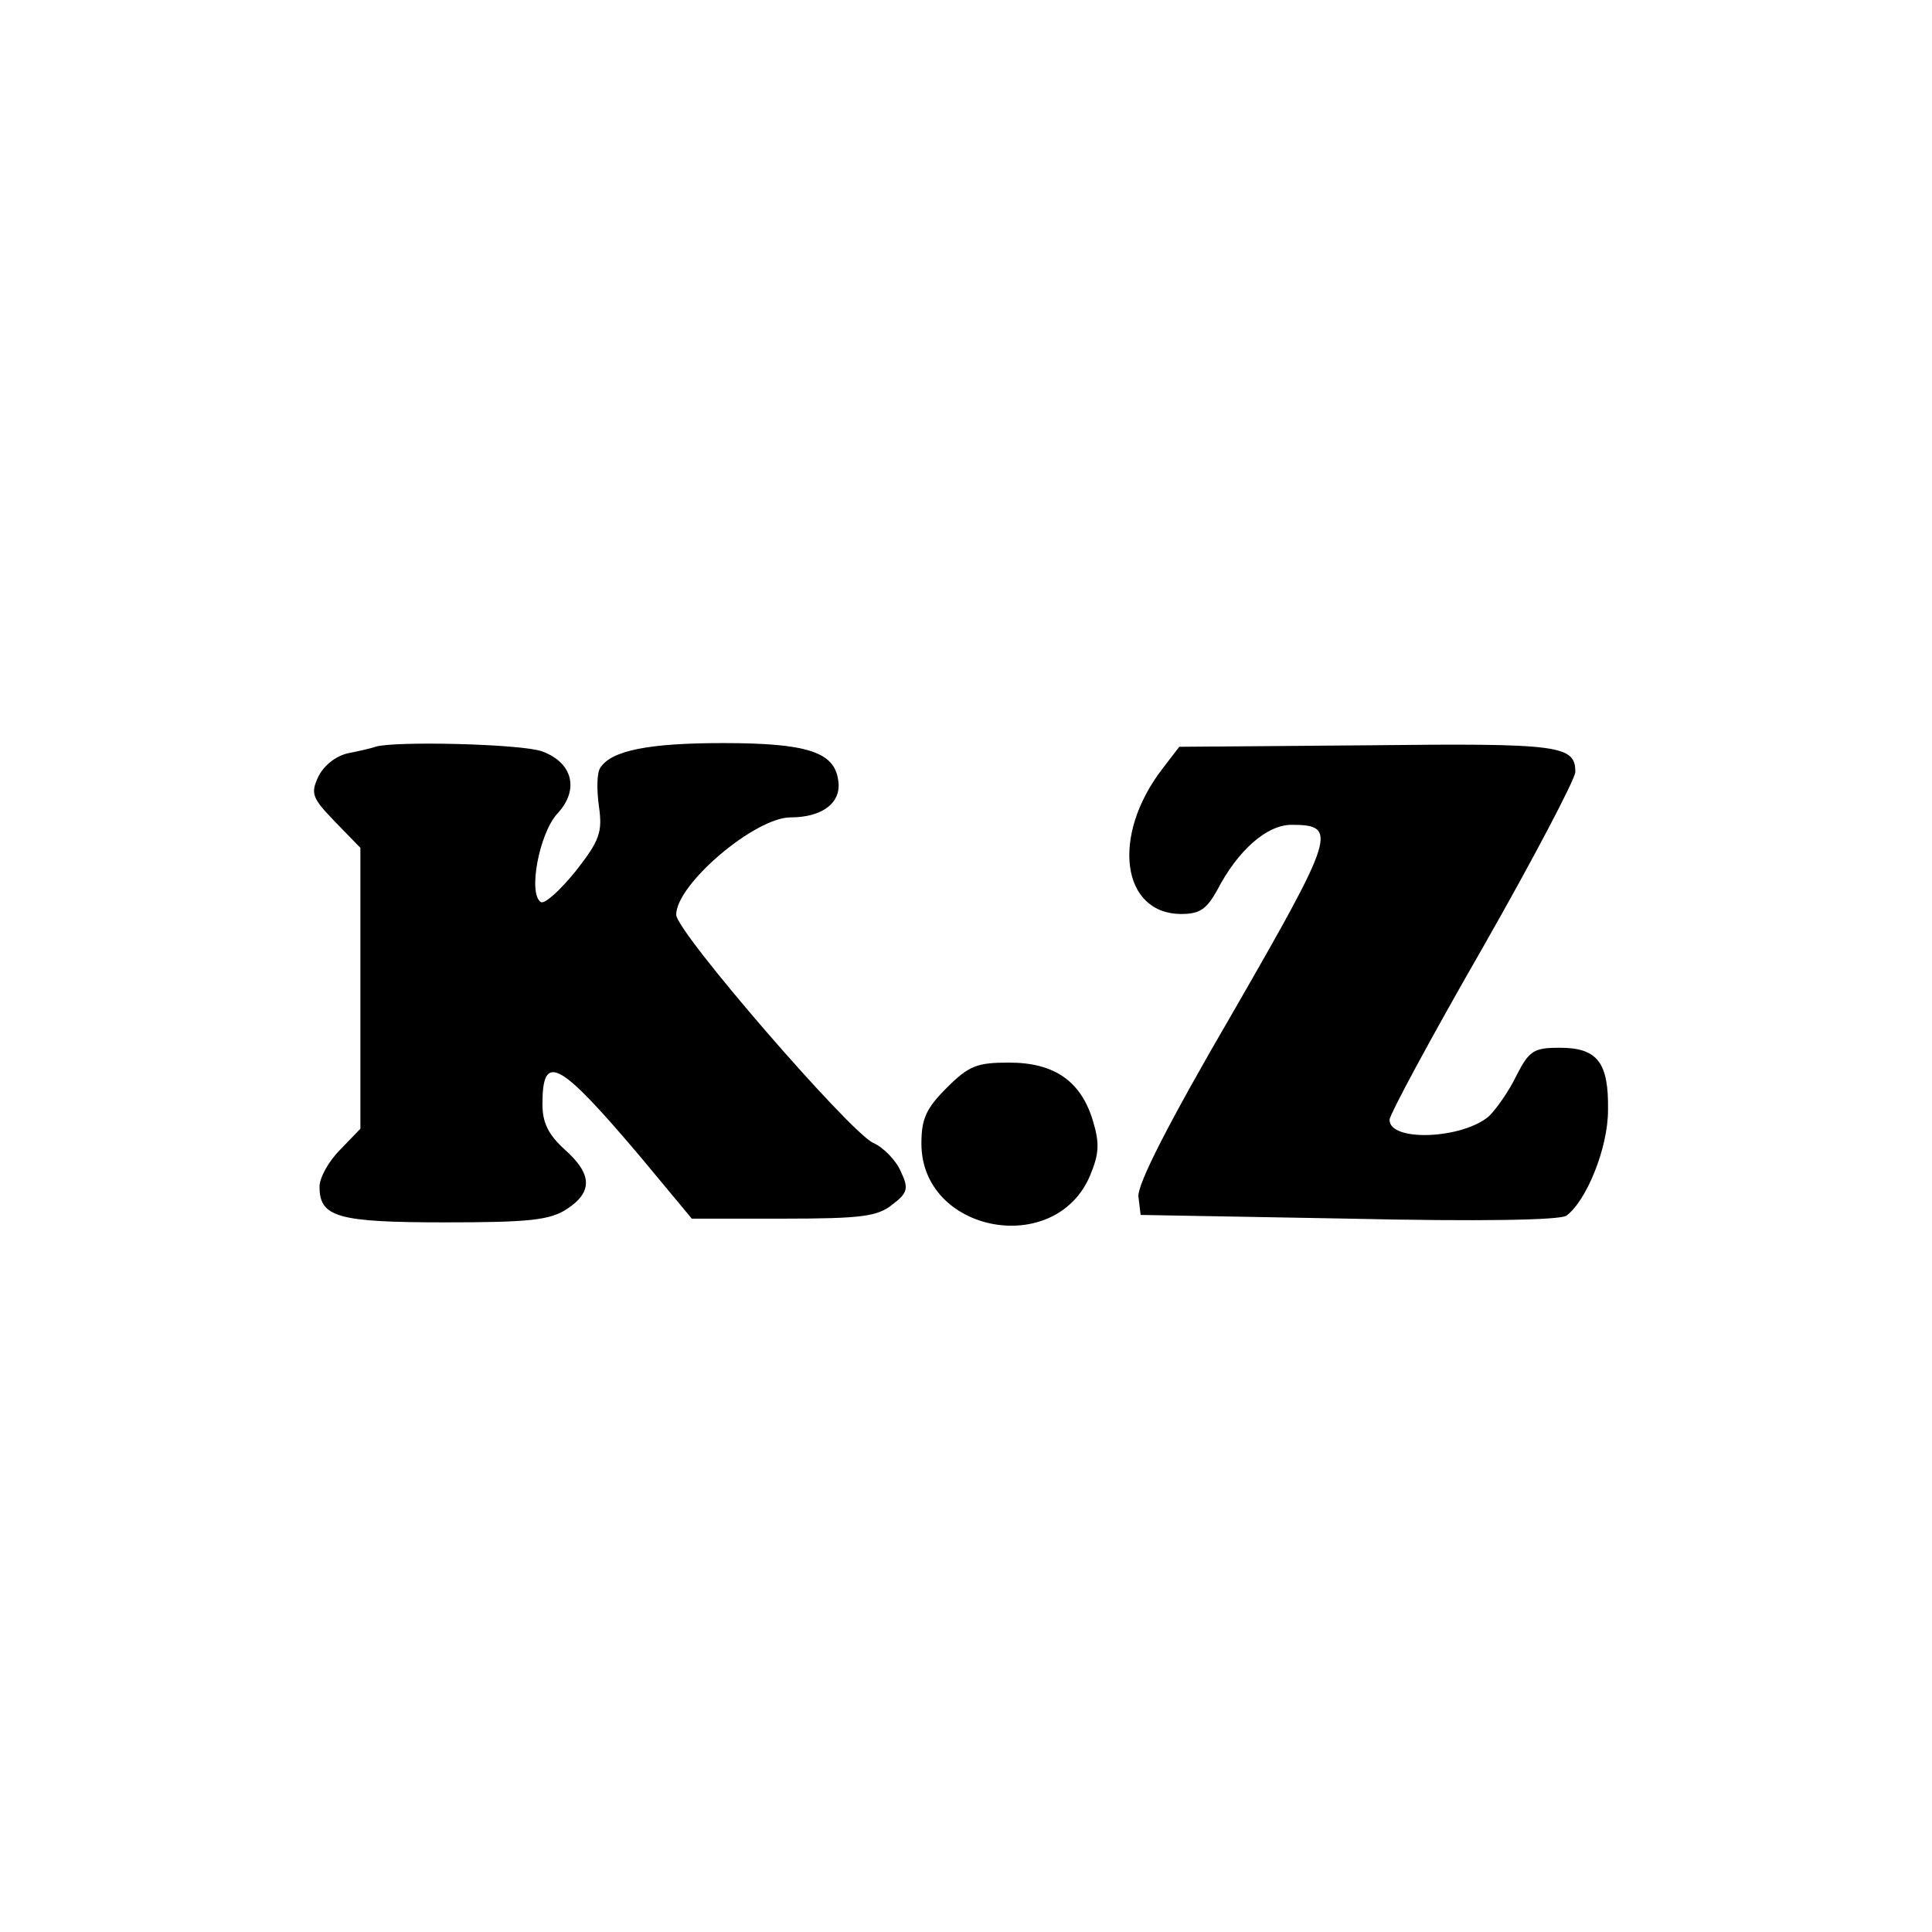
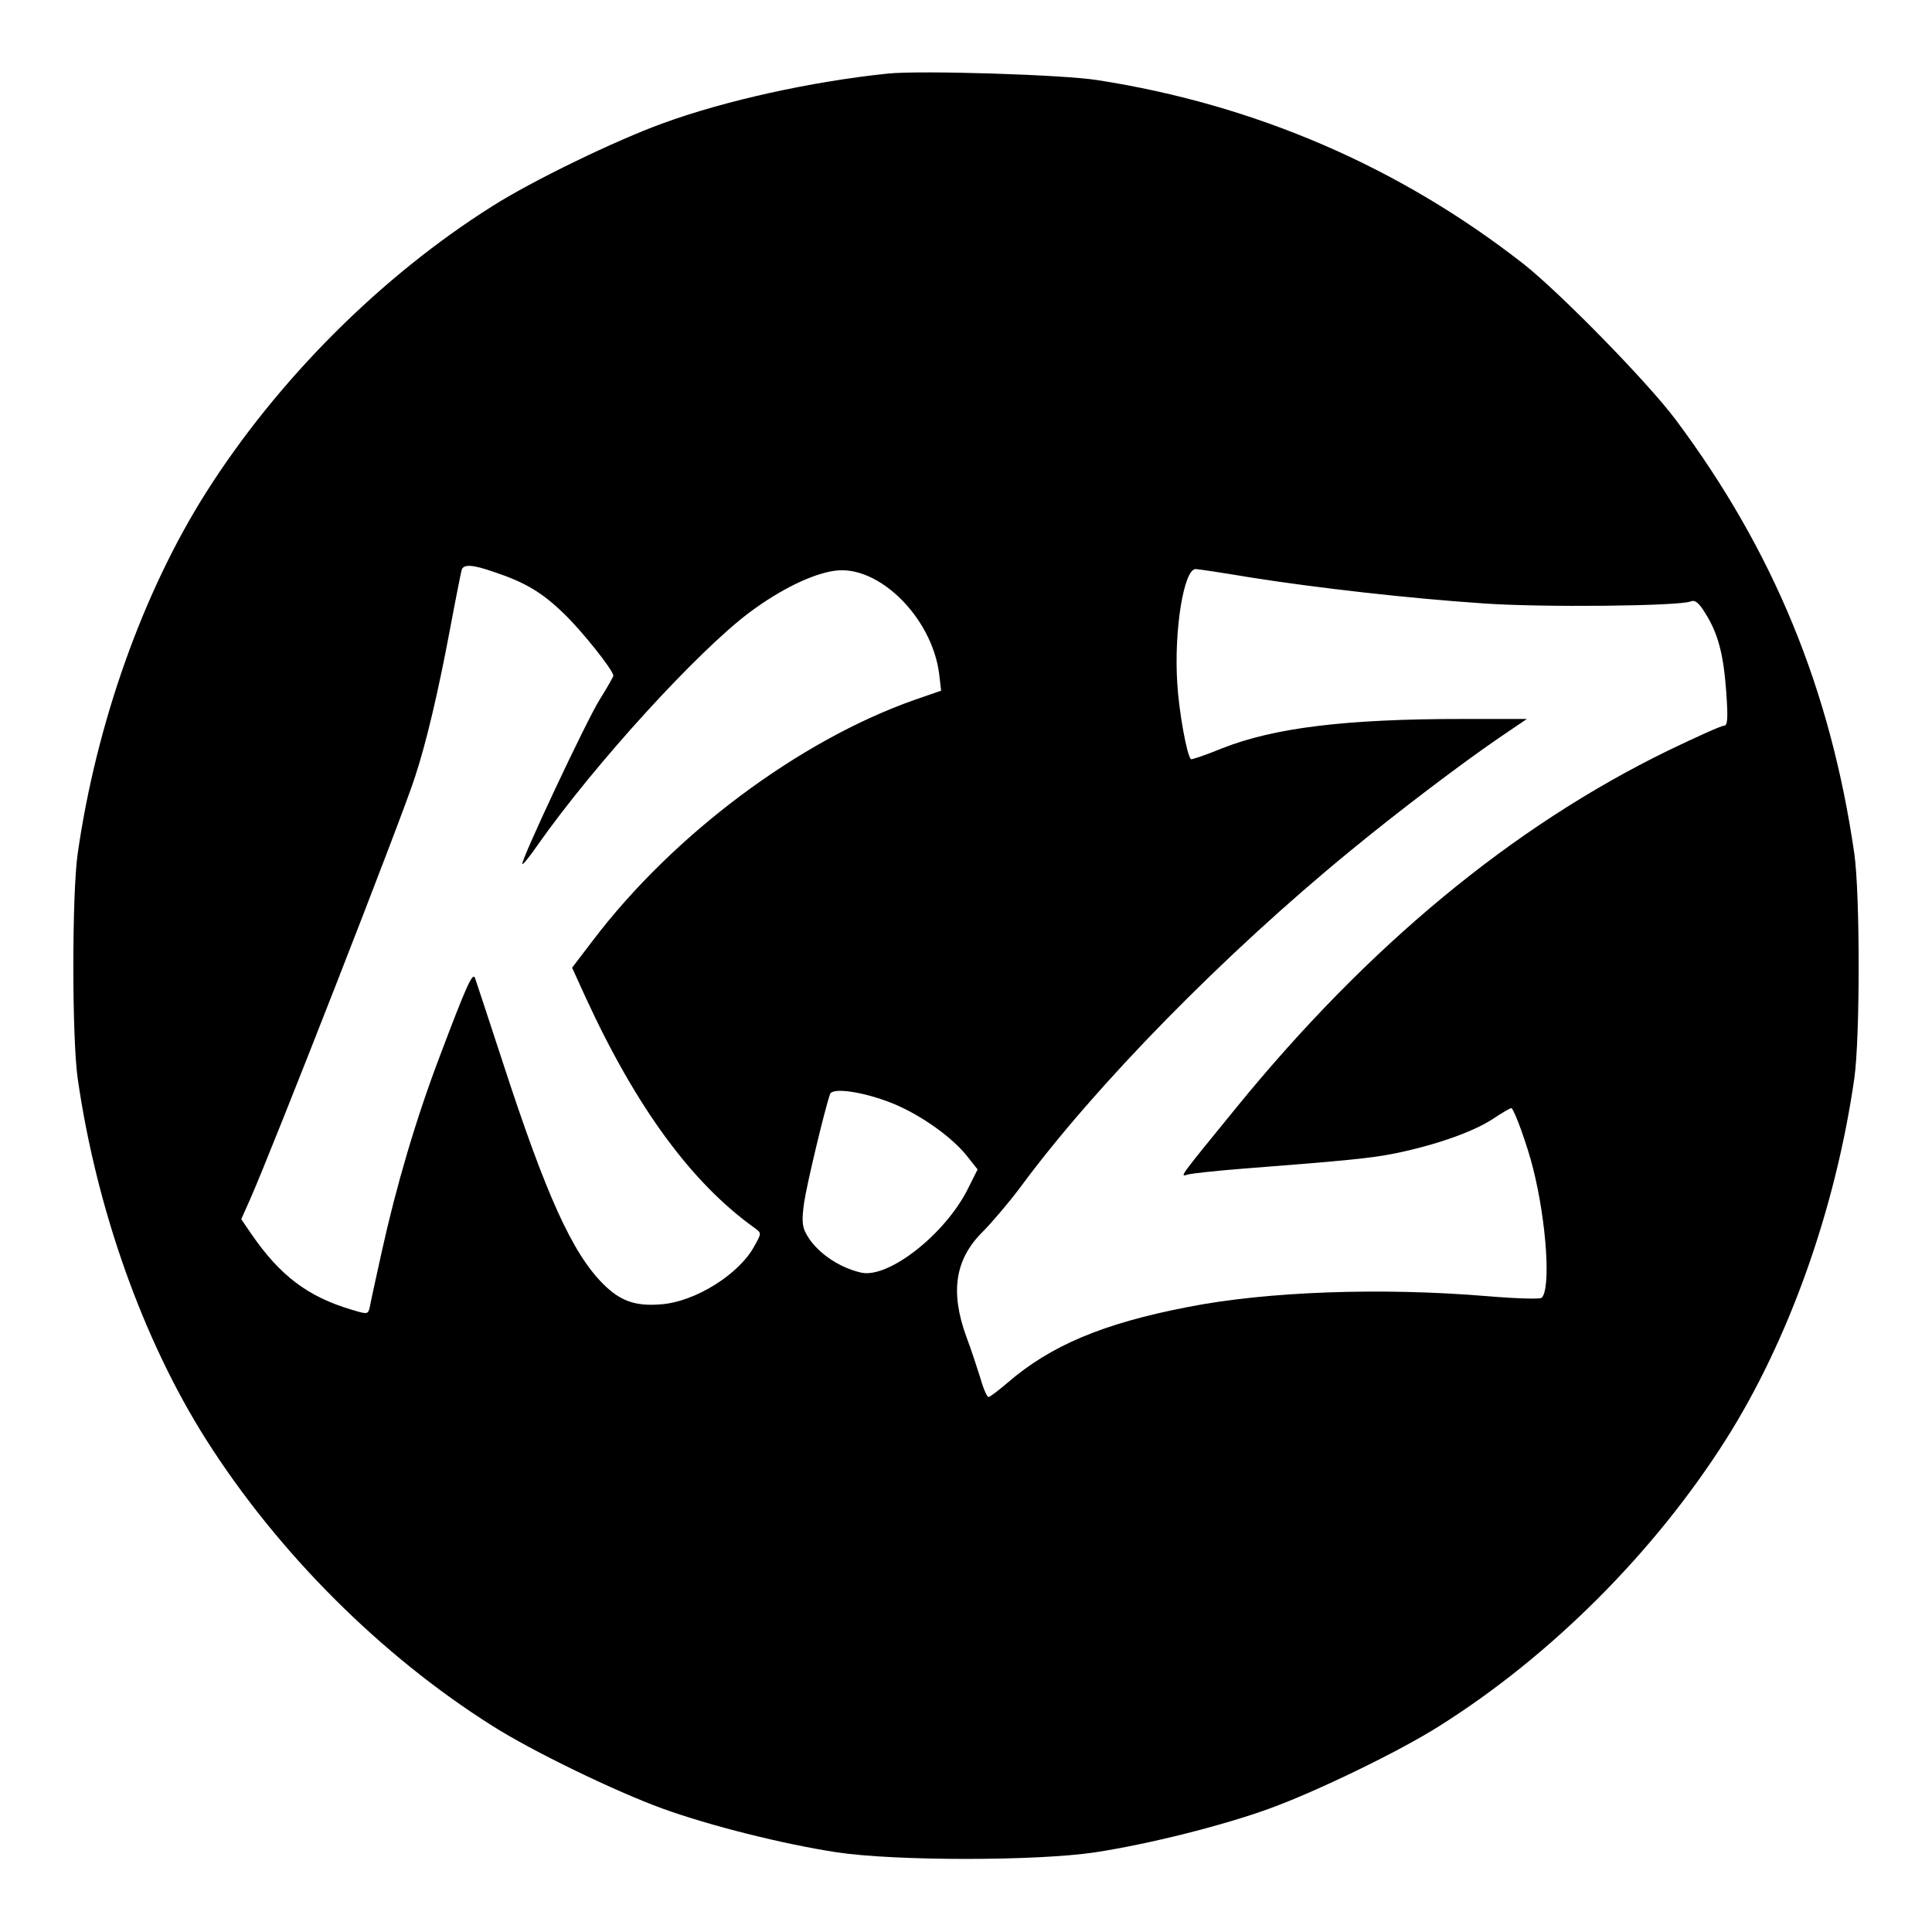
- <svg xmlns="http://www.w3.org/2000/svg" version="1.0" width="260pt" height="260pt" viewBox="0 0 260 260" preserveAspectRatio="xMidYMid meet">
-   <g transform="translate(0,260) scale(0.1,-0.1)" fill="#000000" stroke="none">
-     <path d="M505 1595 c-5 -2 -23 -6 -38 -9 -16 -4 -32 -17 -39 -32 -10 -22 -8 -28 23 -60 l34 -35 0 -189 0 -189 -27 -28 c-16 -16 -28 -38 -28 -50 0 -41 24 -48 169 -48 114 0 141 3 164 18 35 23 34 47 -3 80 -22 20 -30 36 -30 61 0 71 22 59 132 -71 l69 -83 123 0 c106 0 127 3 147 19 21 16 22 22 11 45 -6 14 -23 32 -37 38 -32 15 -265 284 -265 307 0 41 106 131 154 131 43 0 69 20 64 50 -5 38 -42 50 -155 50 -100 0 -150 -10 -165 -33 -5 -7 -5 -30 -2 -52 5 -35 1 -46 -31 -87 -21 -26 -42 -45 -47 -42 -18 11 -2 93 22 119 30 32 21 69 -21 84 -29 10 -199 14 -224 6z" />
-     <path d="M1564 1565 c-69 -90 -55 -195 26 -195 25 0 34 7 48 32 28 54 67 88 100 88 63 0 59 -13 -78 -251 -88 -151 -129 -232 -128 -249 l3 -25 280 -5 c176 -4 285 -2 293 4 27 20 56 91 56 142 1 64 -14 84 -65 84 -35 0 -41 -4 -58 -37 -10 -21 -27 -45 -37 -55 -36 -31 -134 -35 -134 -5 0 7 56 111 125 231 69 121 125 228 125 237 0 36 -20 39 -280 36 l-253 -2 -23 -30z" />
-     <path d="M1274 1136 c-28 -28 -34 -42 -34 -75 0 -120 180 -154 227 -43 12 29 13 43 4 73 -16 54 -52 79 -113 79 -43 0 -54 -4 -84 -34z" />
+ <svg xmlns="http://www.w3.org/2000/svg" version="1.0" width="567pt" height="567pt" viewBox="0 0 567 567" preserveAspectRatio="xMidYMid meet">
+   <g transform="translate(0,567) scale(0.1,-0.1)" fill="#000000" stroke="none">
+     <path d="M2605 5454 c-222 -23 -477 -79 -660 -146 -138 -50 -382 -168 -500 -243 -327 -206 -630 -509 -840 -840 -185 -292 -322 -677 -377 -1060 -17 -119 -17 -541 0 -660 55 -383 192 -768 377 -1060 210 -331 513 -634 840 -840 118 -75 362 -193 500 -243 138 -50 353 -104 510 -128 171 -26 589 -26 760 0 157 24 372 78 510 128 138 50 382 168 500 243 327 206 630 509 840 840 185 292 322 677 377 1060 17 119 17 541 0 660 -70 483 -238 890 -524 1273 -83 111 -338 371 -445 456 -365 286 -789 469 -1253 541 -101 16 -520 29 -615 19z m-1154 -1463 c90 -30 140 -60 202 -120 52 -49 147 -168 147 -184 0 -3 -18 -35 -40 -70 -39 -62 -234 -477 -227 -483 2 -2 23 24 47 59 168 238 468 566 620 680 90 67 184 113 250 122 128 18 284 -136 306 -301 l6 -51 -78 -27 c-338 -119 -707 -394 -944 -706 l-61 -80 41 -90 c148 -321 310 -542 495 -674 20 -15 20 -15 0 -51 -44 -84 -175 -166 -276 -173 -75 -6 -119 10 -169 60 -91 91 -168 262 -294 649 -42 128 -79 241 -82 249 -7 18 -26 -25 -103 -229 -70 -184 -128 -381 -171 -576 -17 -77 -33 -150 -35 -162 -5 -20 -6 -21 -52 -7 -129 38 -211 100 -295 222 l-30 44 25 56 c65 146 449 1128 485 1242 33 100 68 249 102 430 17 91 33 171 35 178 6 17 33 15 96 -7z m2221 -16 c190 -30 460 -61 683 -76 169 -12 574 -8 607 6 12 5 23 -3 41 -32 39 -61 55 -122 63 -232 6 -83 4 -101 -7 -101 -8 0 -81 -33 -164 -73 -457 -223 -880 -573 -1267 -1048 -172 -211 -166 -203 -142 -196 10 3 82 11 159 17 310 24 381 31 454 46 115 24 224 62 282 100 28 19 53 33 55 32 11 -11 47 -112 63 -176 40 -158 53 -357 25 -381 -5 -4 -76 -2 -159 5 -311 26 -647 14 -880 -32 -248 -48 -402 -113 -528 -222 -27 -23 -52 -42 -56 -42 -4 0 -15 24 -23 53 -9 28 -27 85 -42 124 -48 132 -33 227 47 307 28 28 78 87 111 131 221 300 600 686 969 988 141 116 326 256 437 332 l81 55 -189 0 c-344 0 -553 -26 -705 -86 -49 -20 -90 -34 -92 -32 -12 12 -35 139 -40 223 -10 154 19 335 54 335 6 0 79 -11 163 -25z m-1048 -1545 c81 -34 171 -98 215 -154 l30 -38 -29 -58 c-67 -133 -232 -262 -312 -245 -68 15 -136 63 -163 116 -11 20 -12 41 -5 90 8 54 60 272 76 318 7 21 103 6 188 -29z" />
  </g>
</svg>
